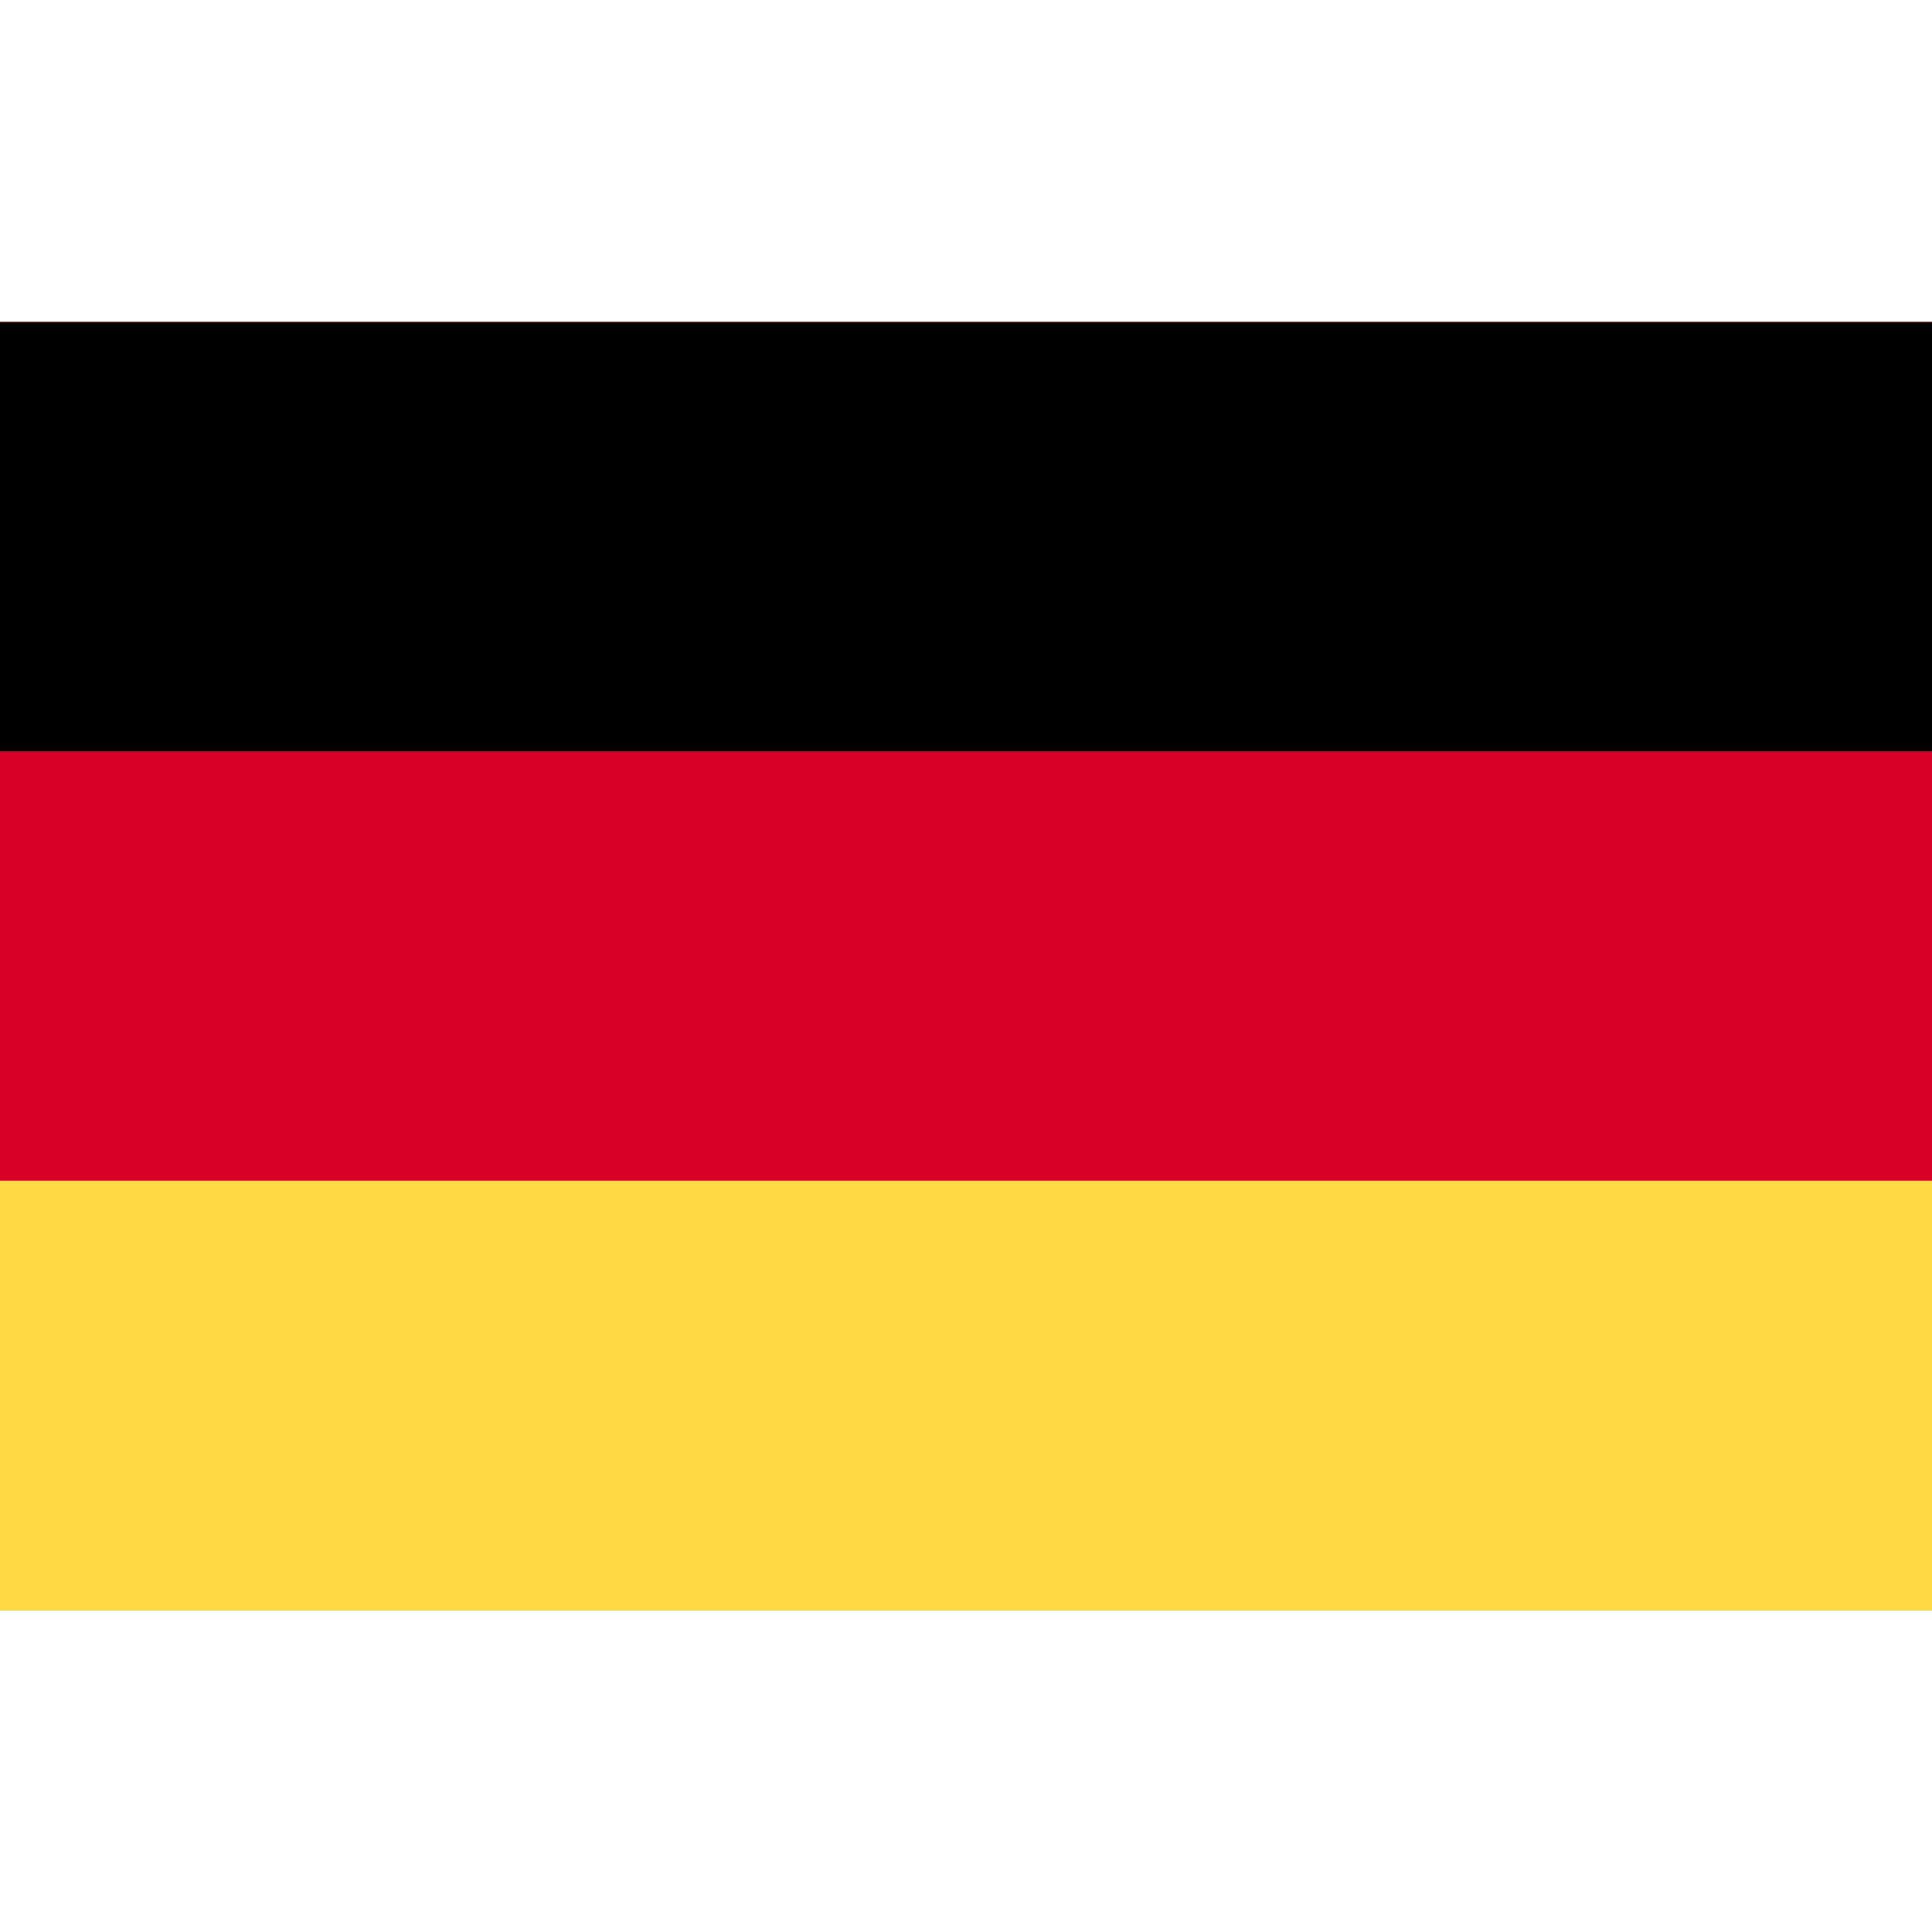
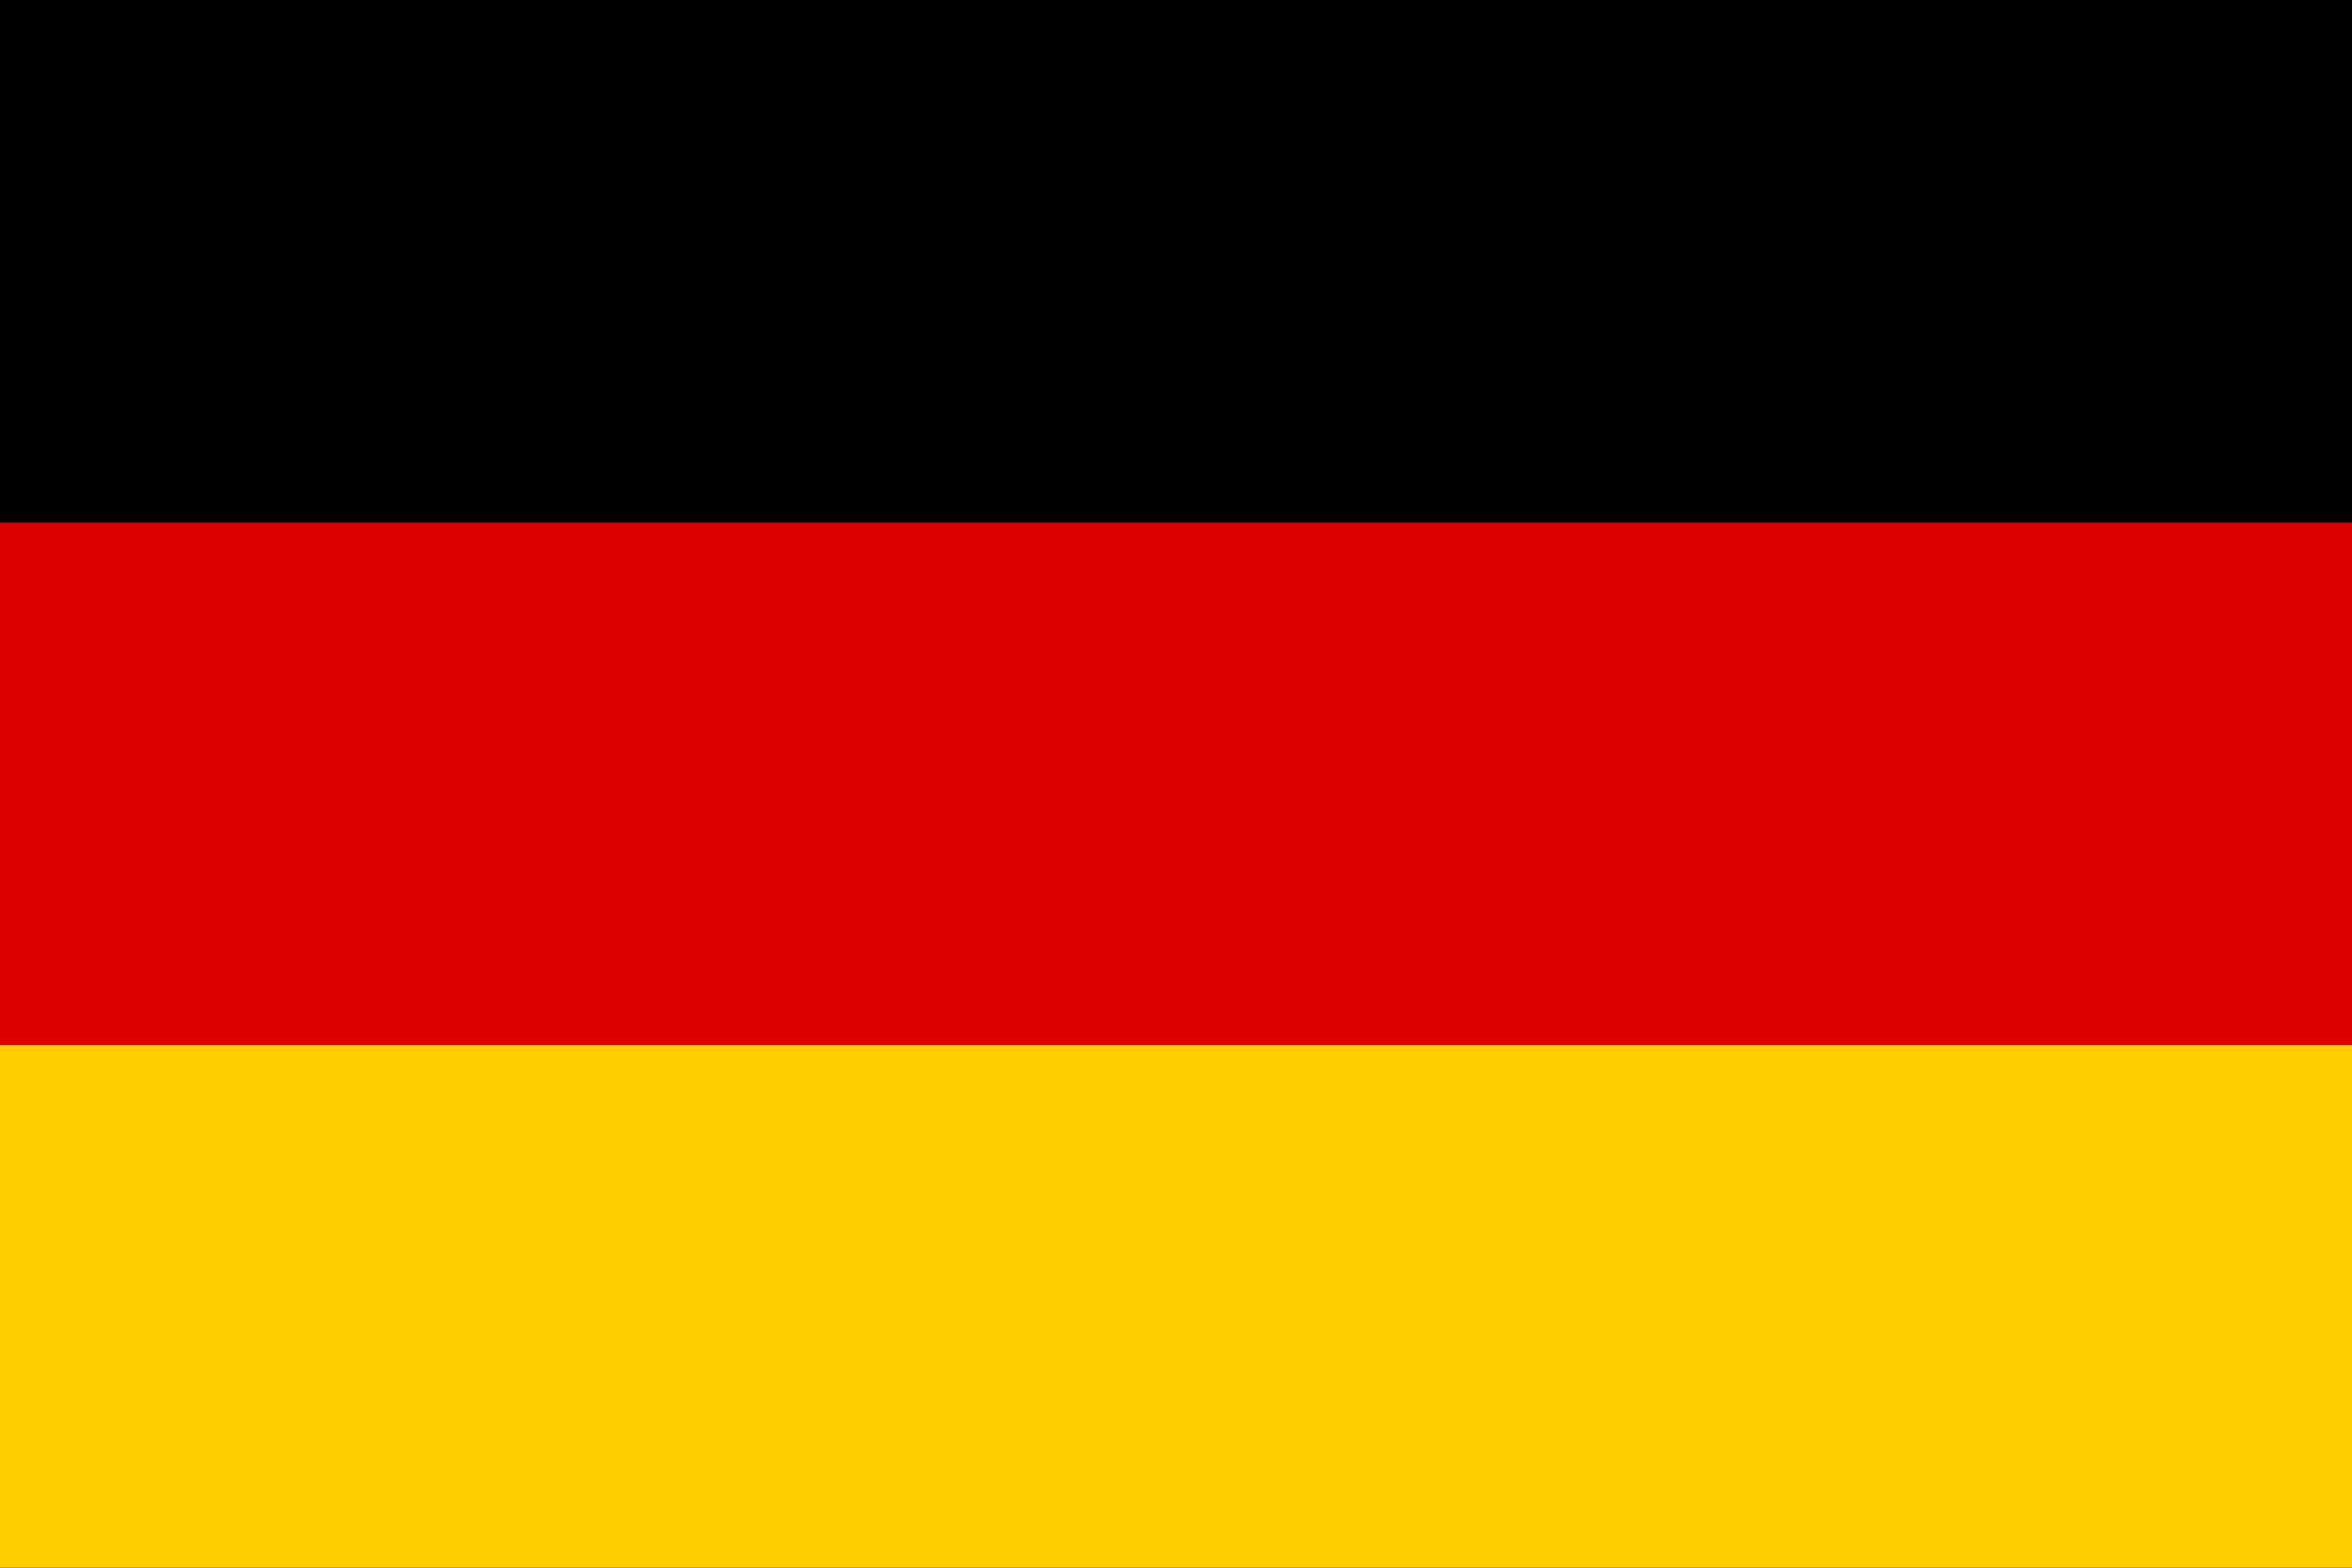
- <svg xmlns="http://www.w3.org/2000/svg" viewBox="0 0 512 512">
-   <path fill="#d80027" d="M0 85.331h512v341.337H0z" />
-   <path d="M0 85.331h512v113.775H0z" />
-   <path fill="#ffda44" d="M0 312.882h512v113.775H0z" />
+ <svg xmlns="http://www.w3.org/2000/svg" viewBox="0 0 512 341.333">
+   <path d="M0 0h512v341.333H0z" />
+   <path fill="#d00" d="M0 113.778h512v227.555H0z" />
+   <path fill="#ffce00" d="M0 227.556h512v113.778H0z" />
</svg>
